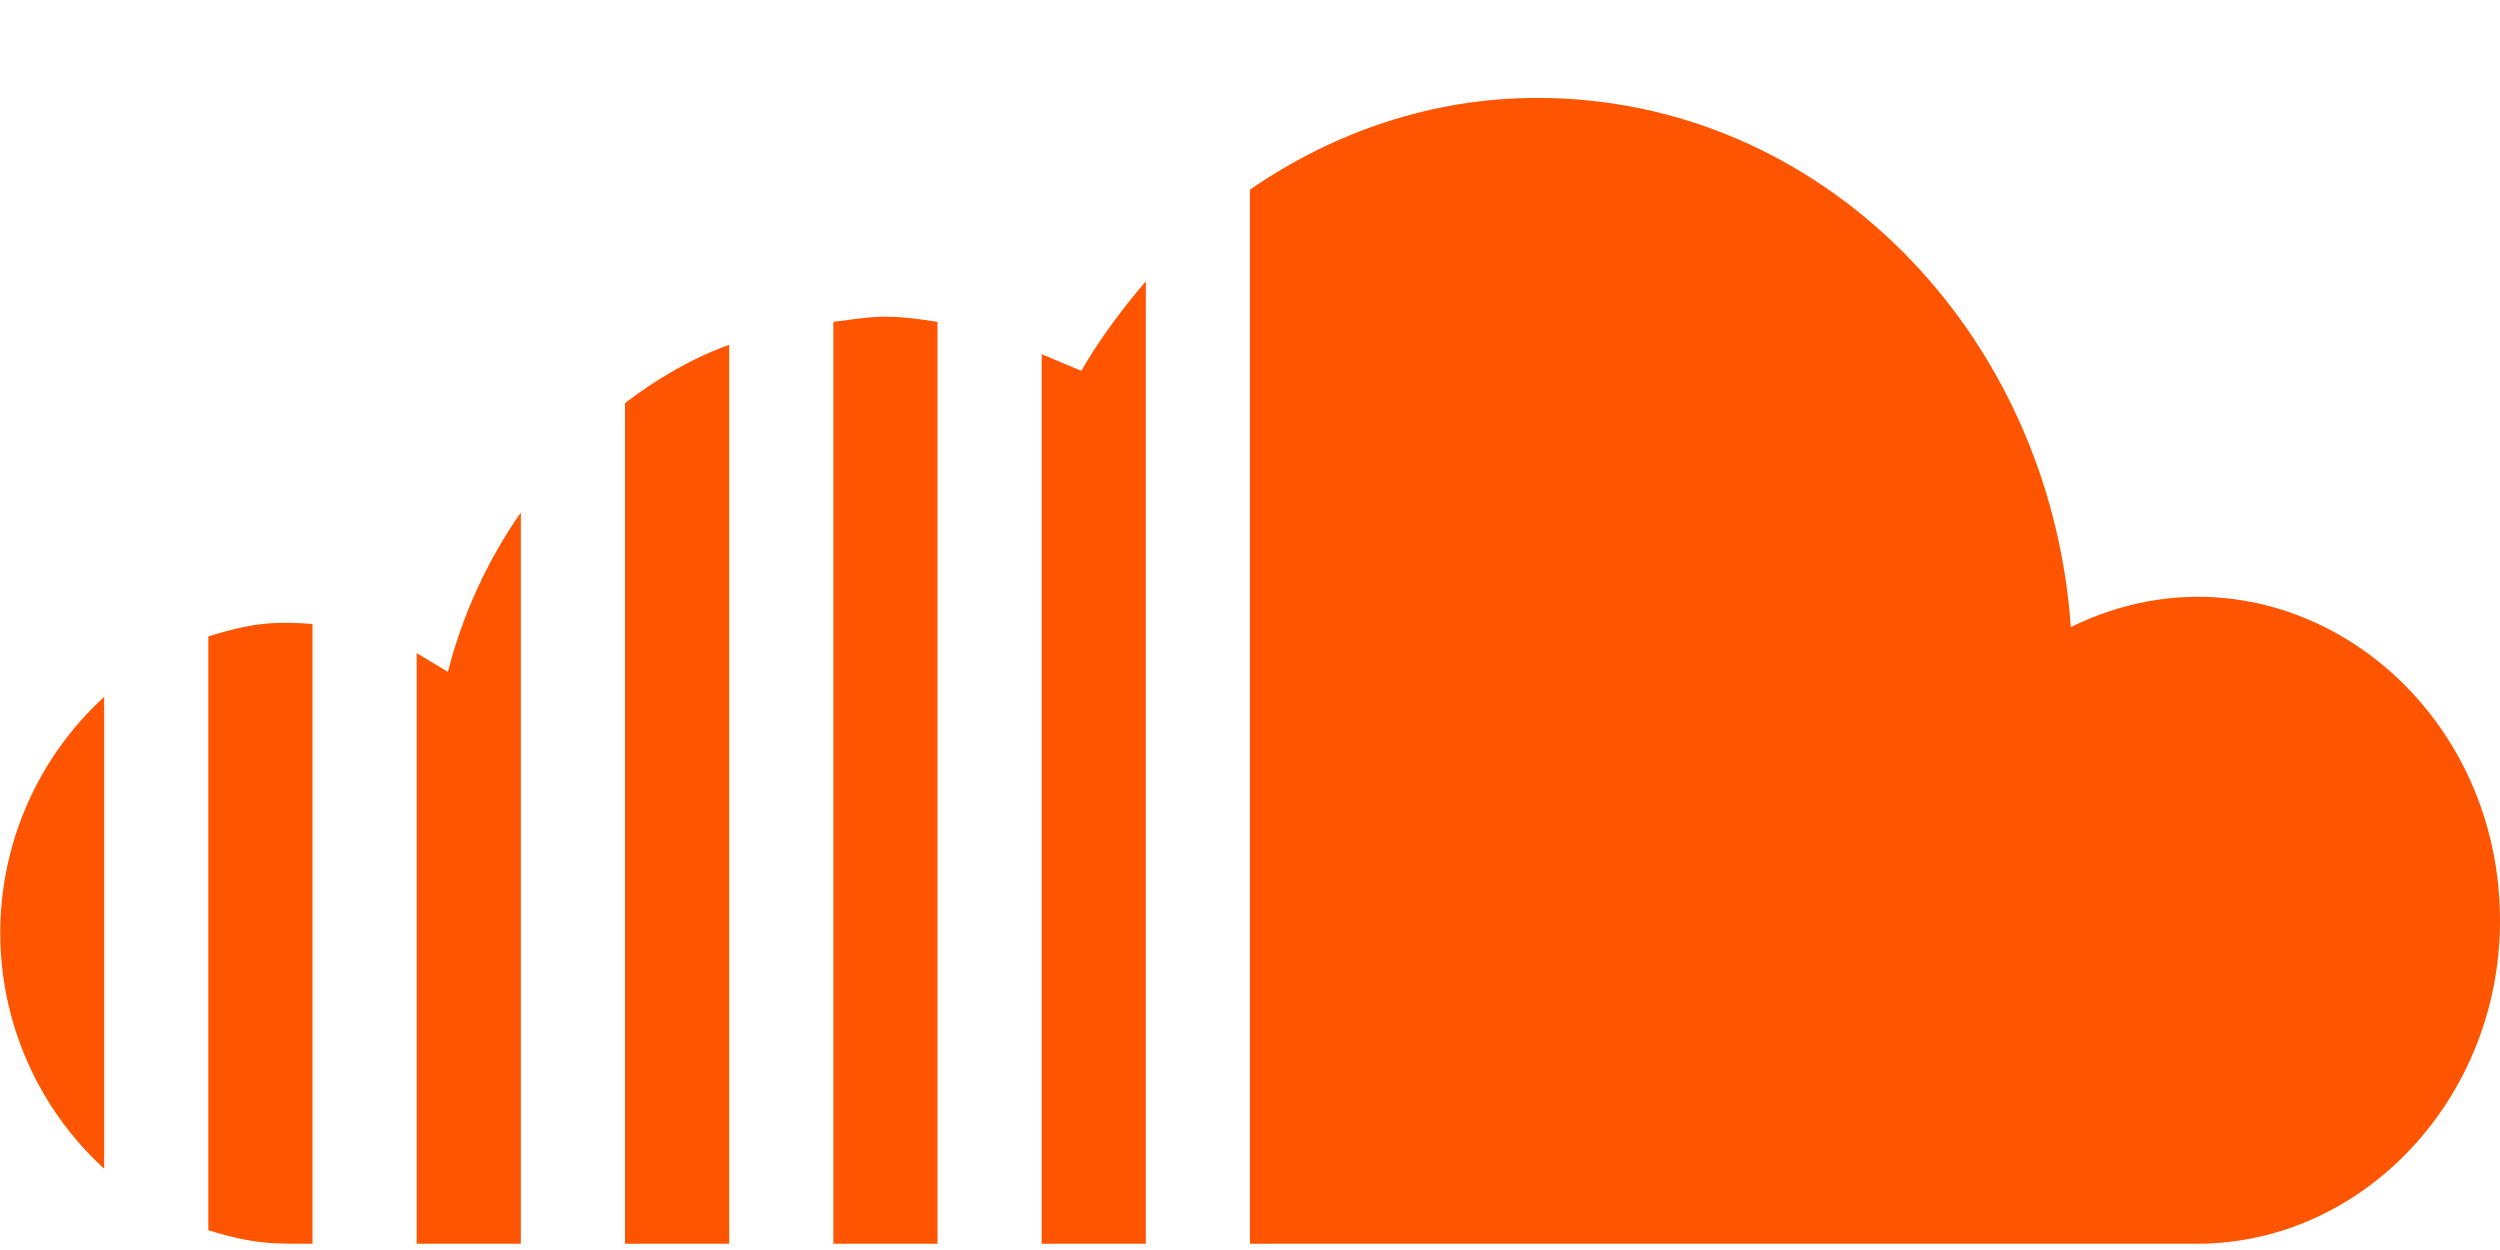
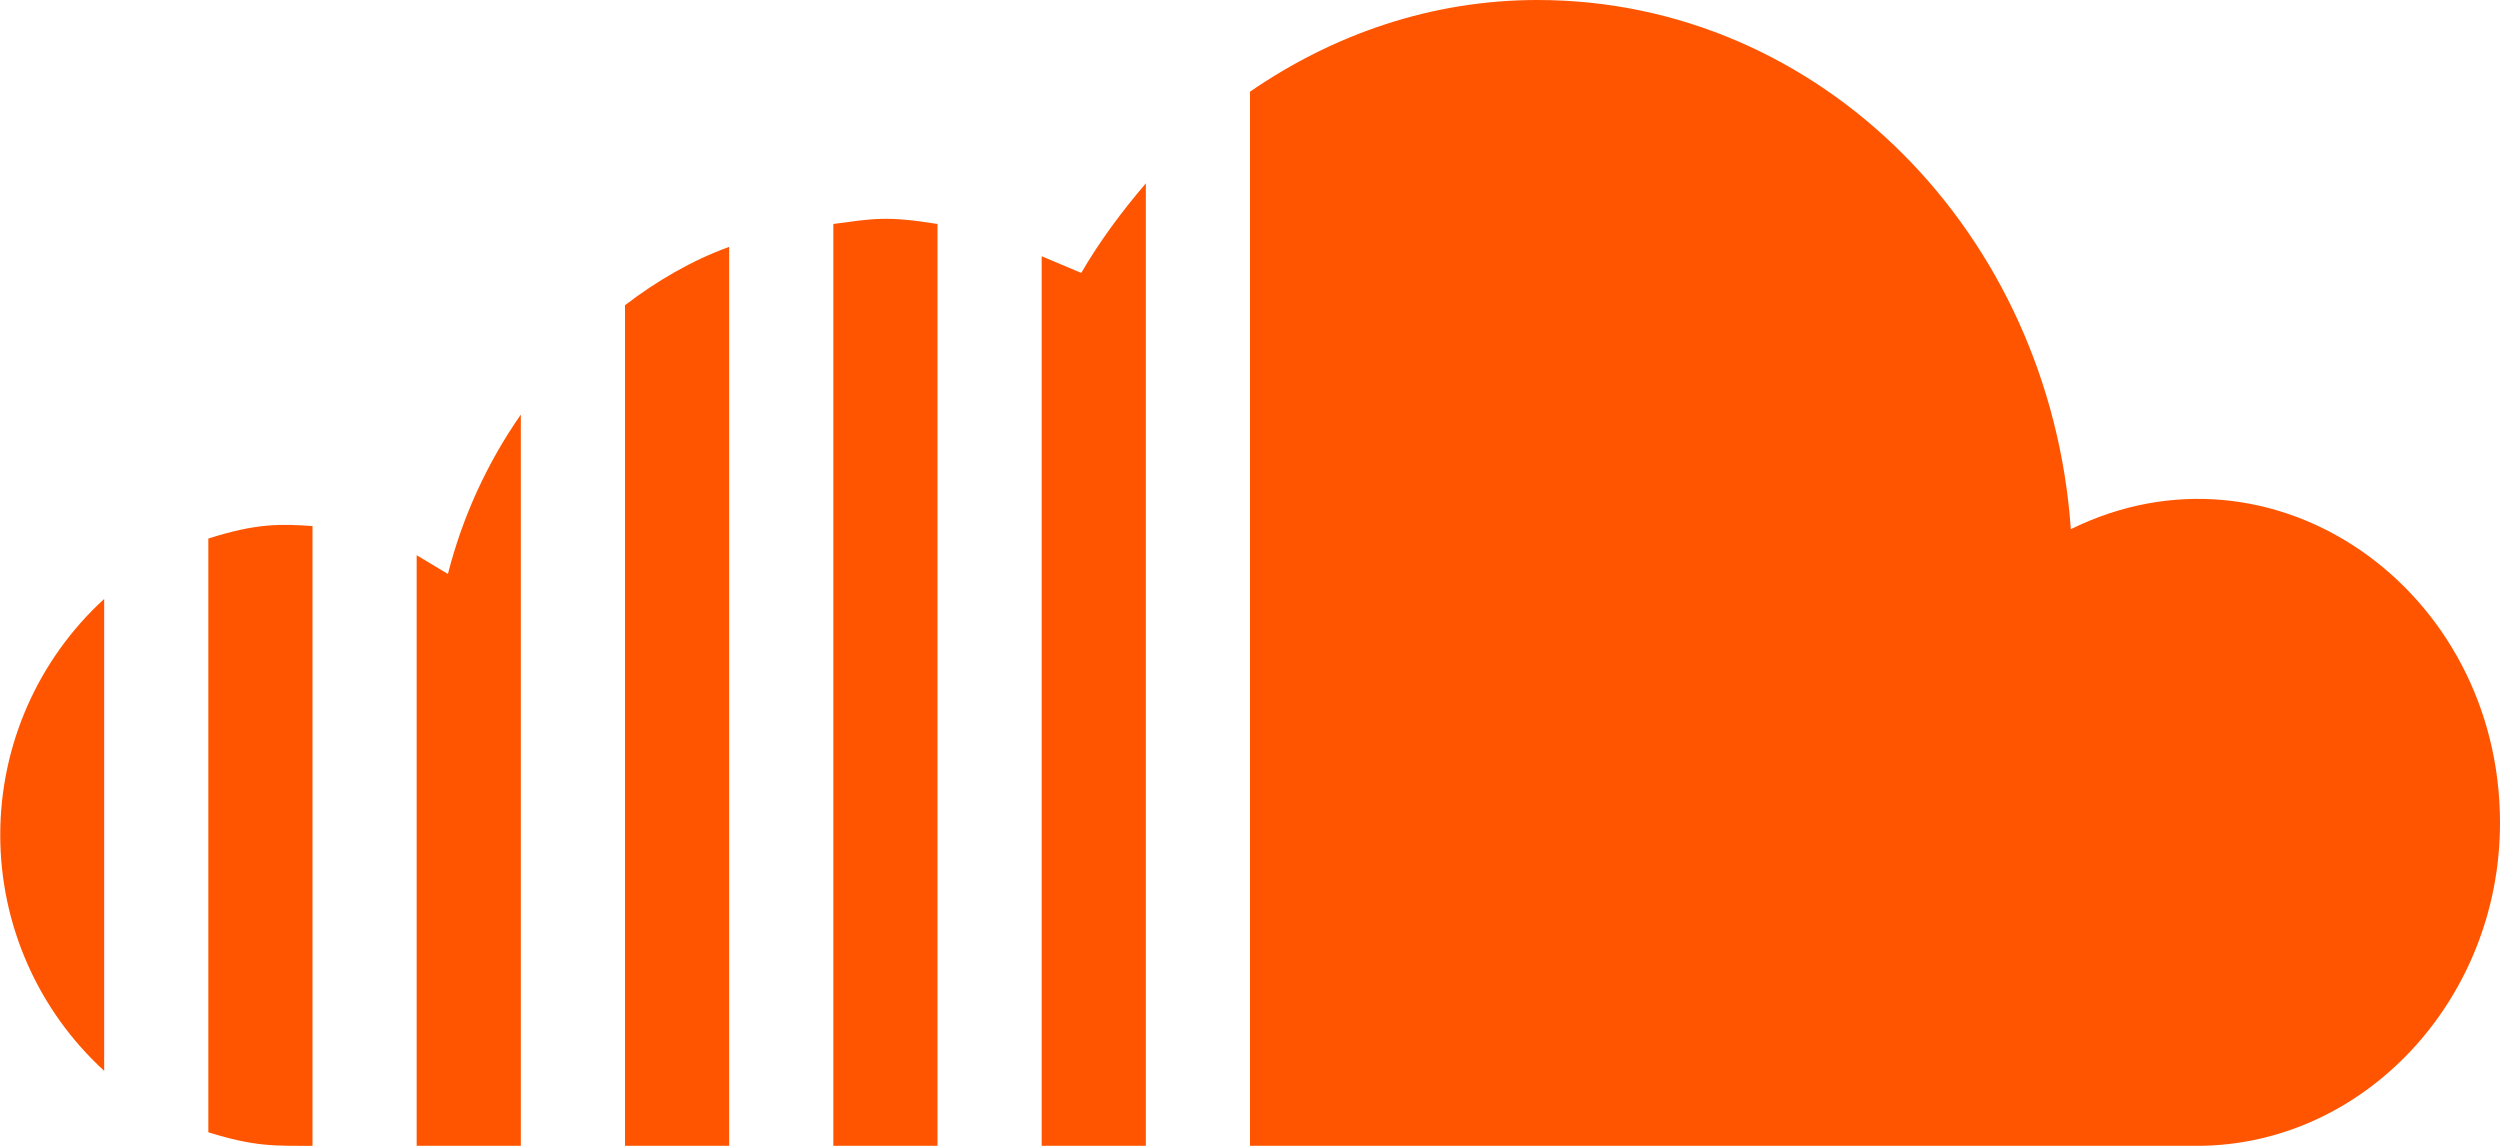
- <svg xmlns="http://www.w3.org/2000/svg" role="img" aria-label="SoundCloud" viewBox="0 6 24 12">
+ <svg xmlns="http://www.w3.org/2000/svg" role="img" aria-label="SoundCloud" viewBox="0 6.94 24 11.01">
  <path fill="#f50" d="M7 17.94H6V9.87c.3-.23.64-.43 1-.56v8.63zm3 0h1V8.7c-.23.27-.44.55-.62.86L10 9.4v8.55zm-2 0h1V9.09c-.5-.08-.62-.05-1 0v8.85zm-4 0h1v-7.02a4.7 4.7 0 0 0-.7 1.53l-.3-.18v5.67zm-3-5.25a3.07 3.07 0 0 0 0 4.53V12.7zm18.88-.67c-.2-2.84-2.4-5.08-5.12-5.08-1.02 0-1.96.33-2.76.88v10.12h9.09c1.6 0 2.91-1.4 2.91-3.1 0-2.24-2.17-3.78-4.12-2.82zM3 11.99c-.3-.02-.53-.03-1 .12v5.7c.45.14.64.13 1 .13v-5.95z" />
</svg>
